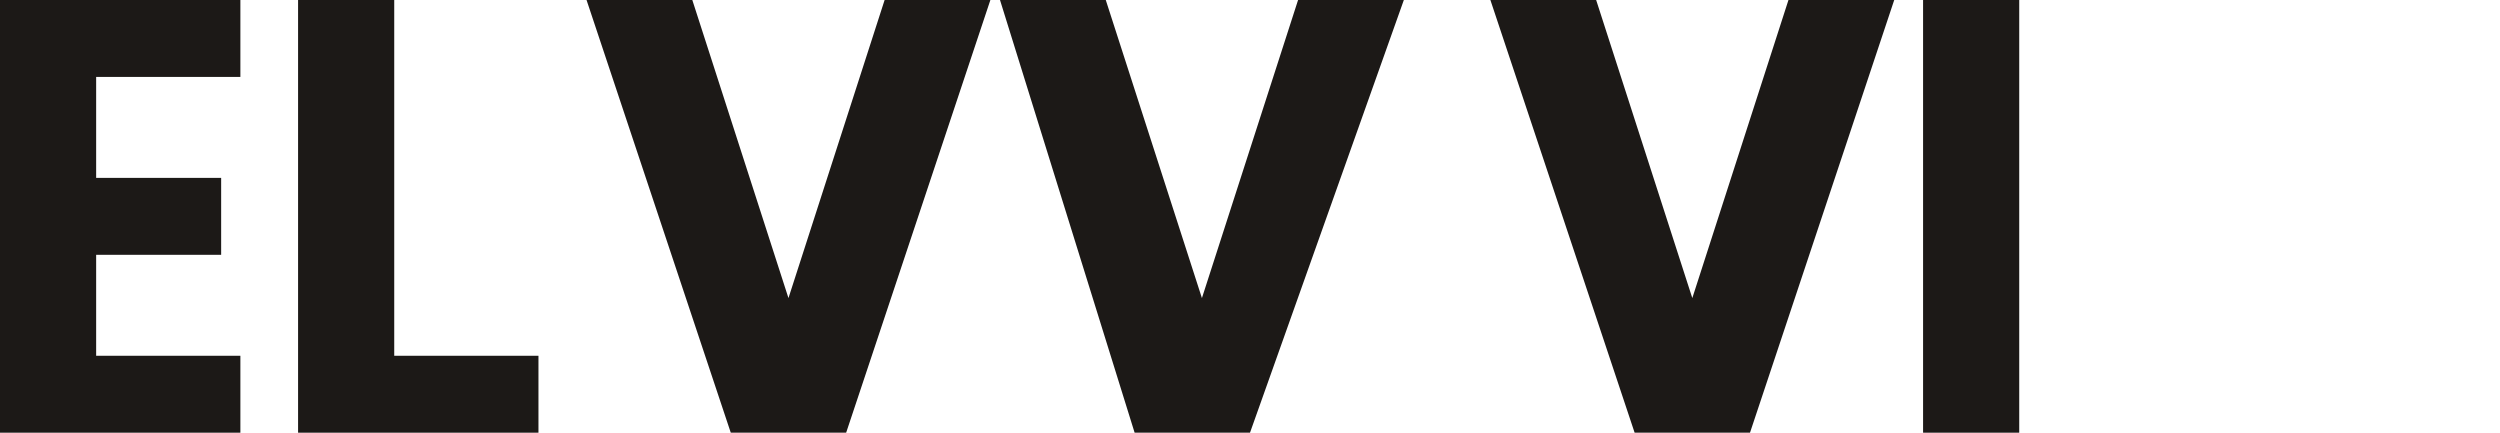
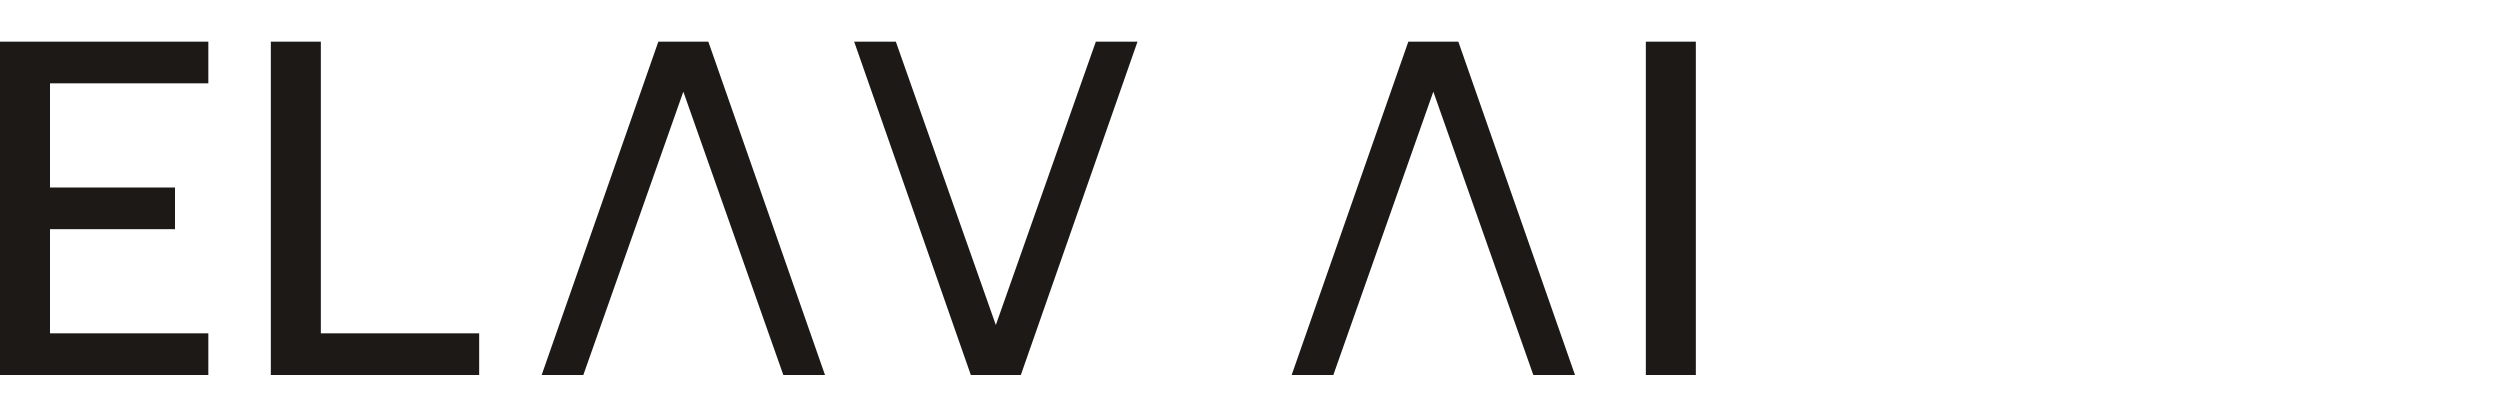
- <svg xmlns="http://www.w3.org/2000/svg" viewBox="0 0 520 90" fill="#1c1917">
-   <path d="M0 0h50v16H20v21h26v16H20v21h30v16H0z" />
-   <path d="M62 0h20v74h30v16H62z" />
-   <path d="M152 90L122 0h22l20 62L184 0h22L176 90h-24z" />
-   <path d="M208 0h22l20 62L270 0h22L260 90h-24z" />
-   <path d="M340 90L310 0h22l20 62L372 0h22L364 90h-24z" />
-   <path d="M400 0h20v90h-20z" />
+ <svg xmlns="http://www.w3.org/2000/svg" viewBox="0 0 600 100" fill="#1c1917">
+   <polygon points="0,10 50,10 50,20 12,20 12,45 42,45 42,55 12,55 12,80 50,80 50,90 0,90" />
+   <polygon points="65,10 77,10 77,80 115,80 115,90 65,90" />
+   <polygon points="140,90 130,90 158,10 170,10 198,90 188,90 164,22" />
+   <polygon points="205,10 215,10 239,78 263,10 273,10 245,90 233,90" />
+   <polygon points="320,90 310,90 338,10 350,10 378,90 368,90 344,22" />
+   <polygon points="395,10 407,10 407,90 395,90" />
</svg>
